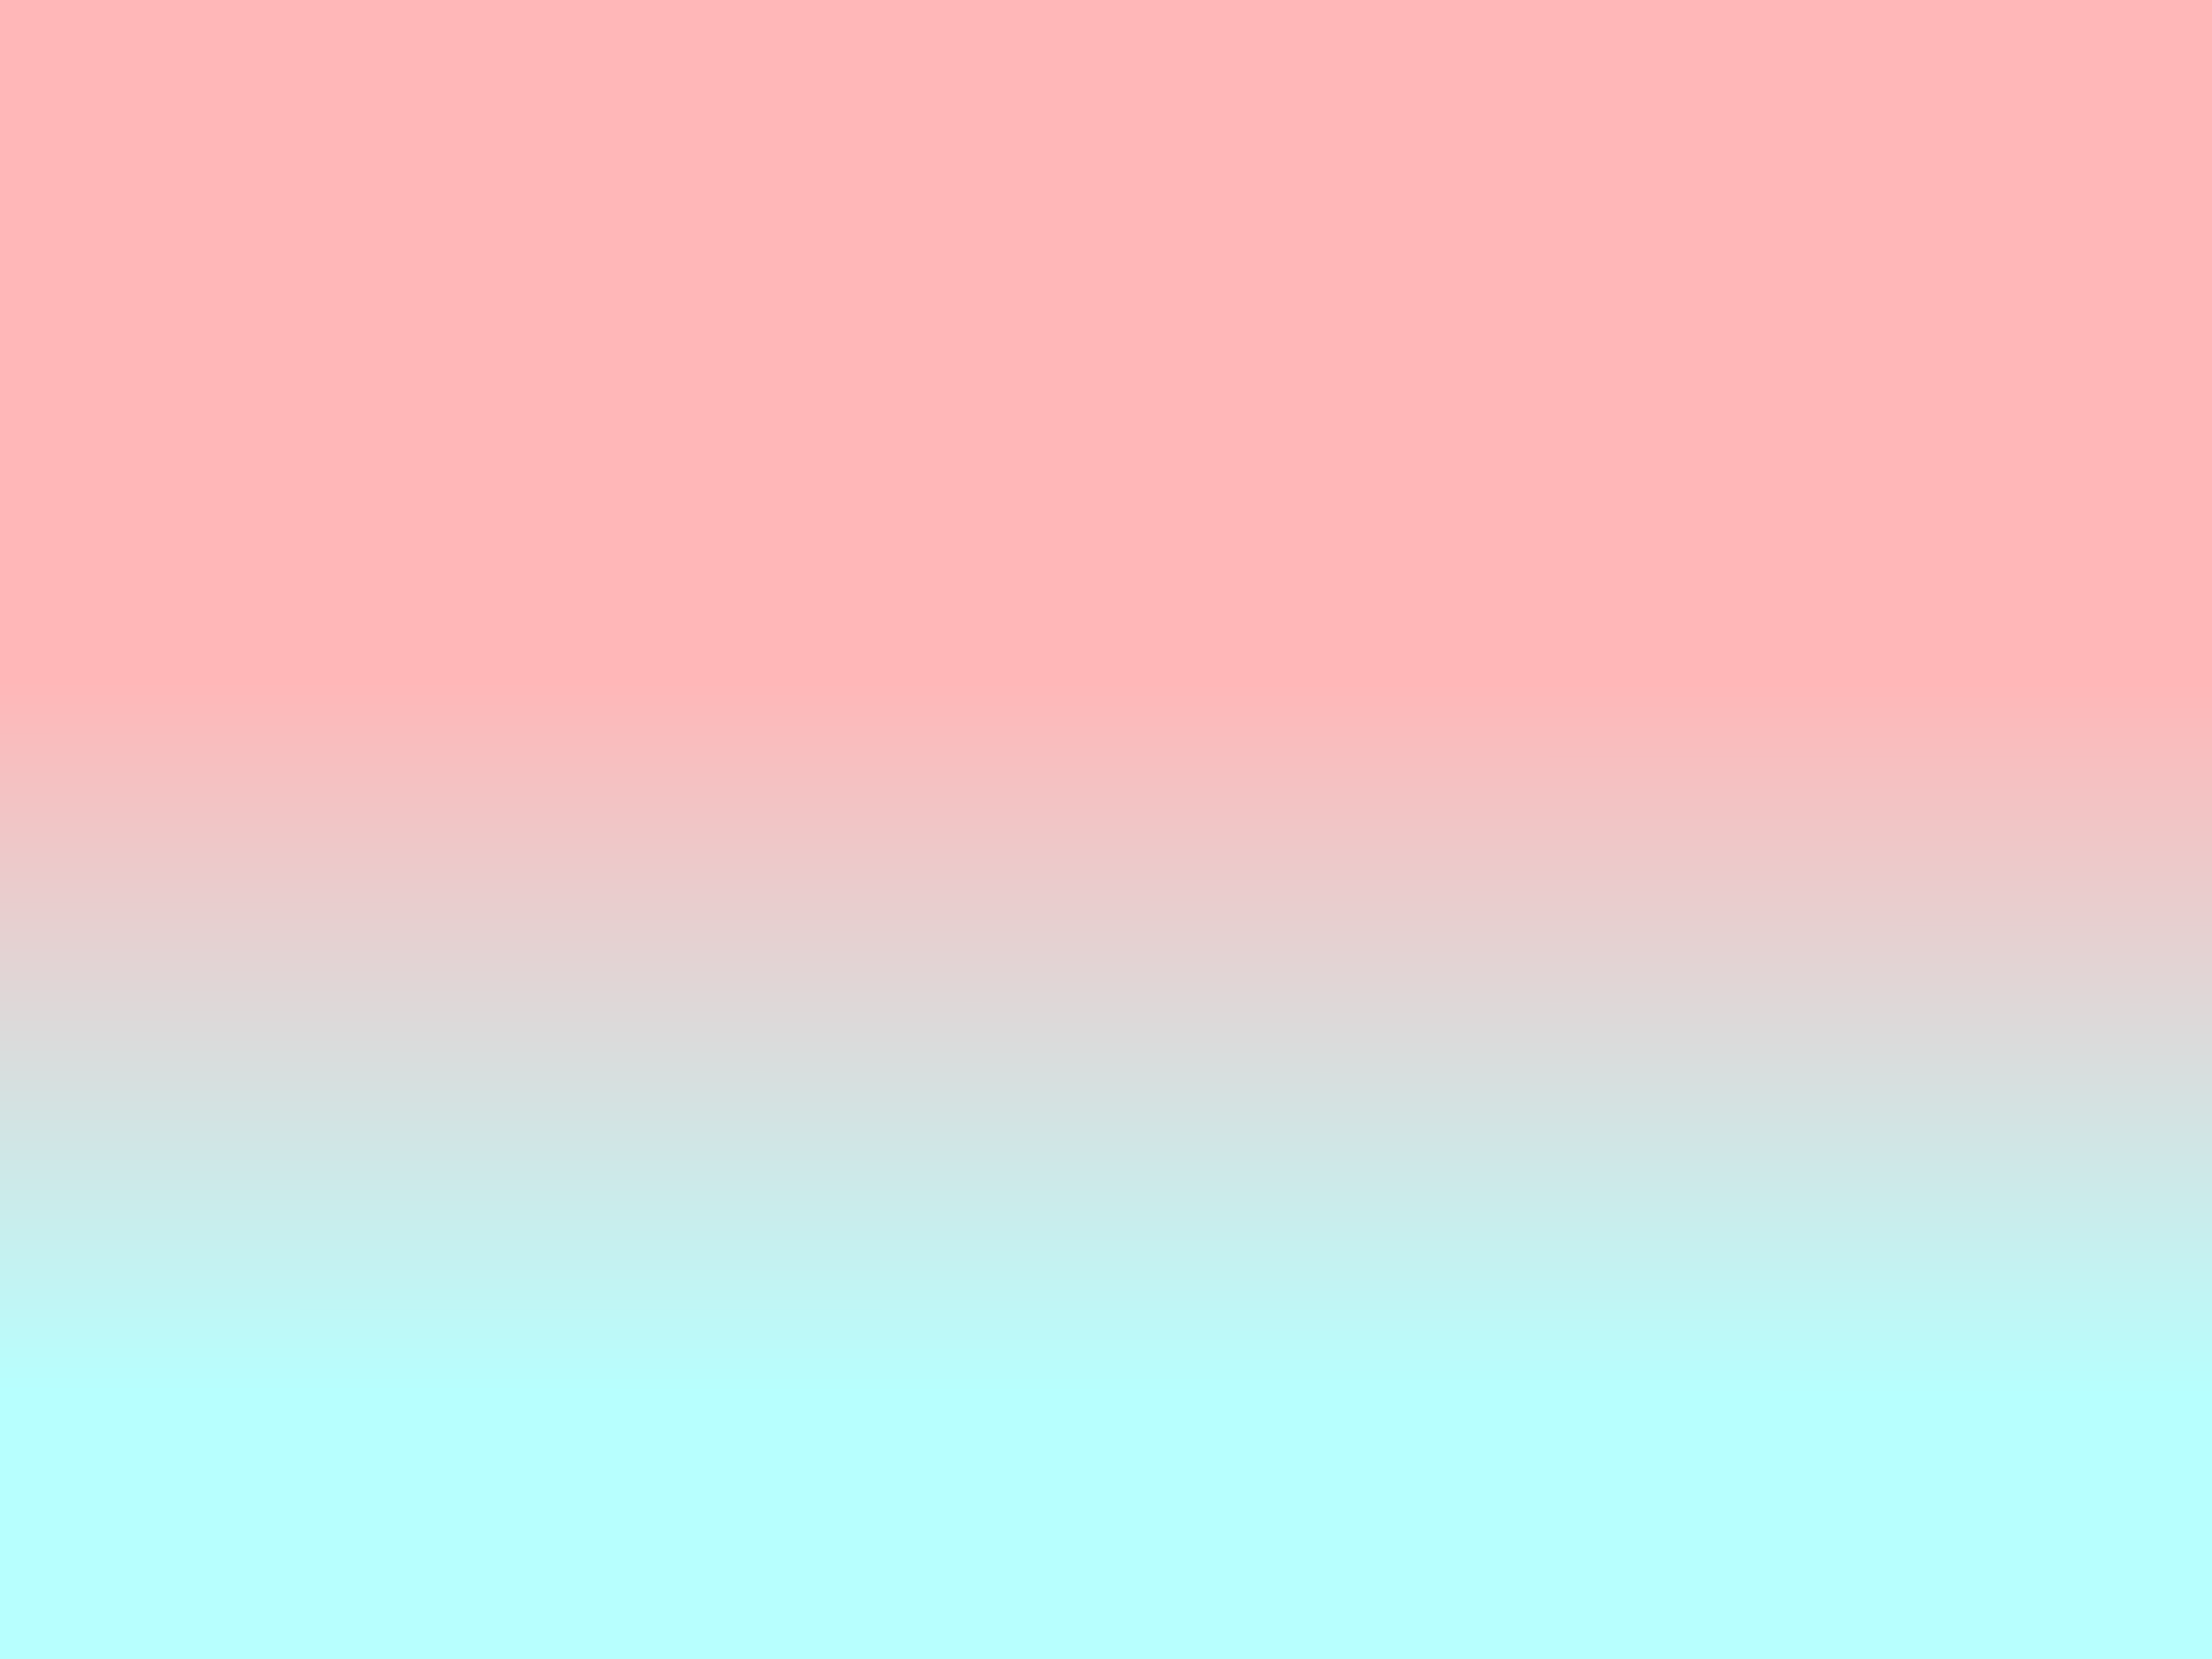
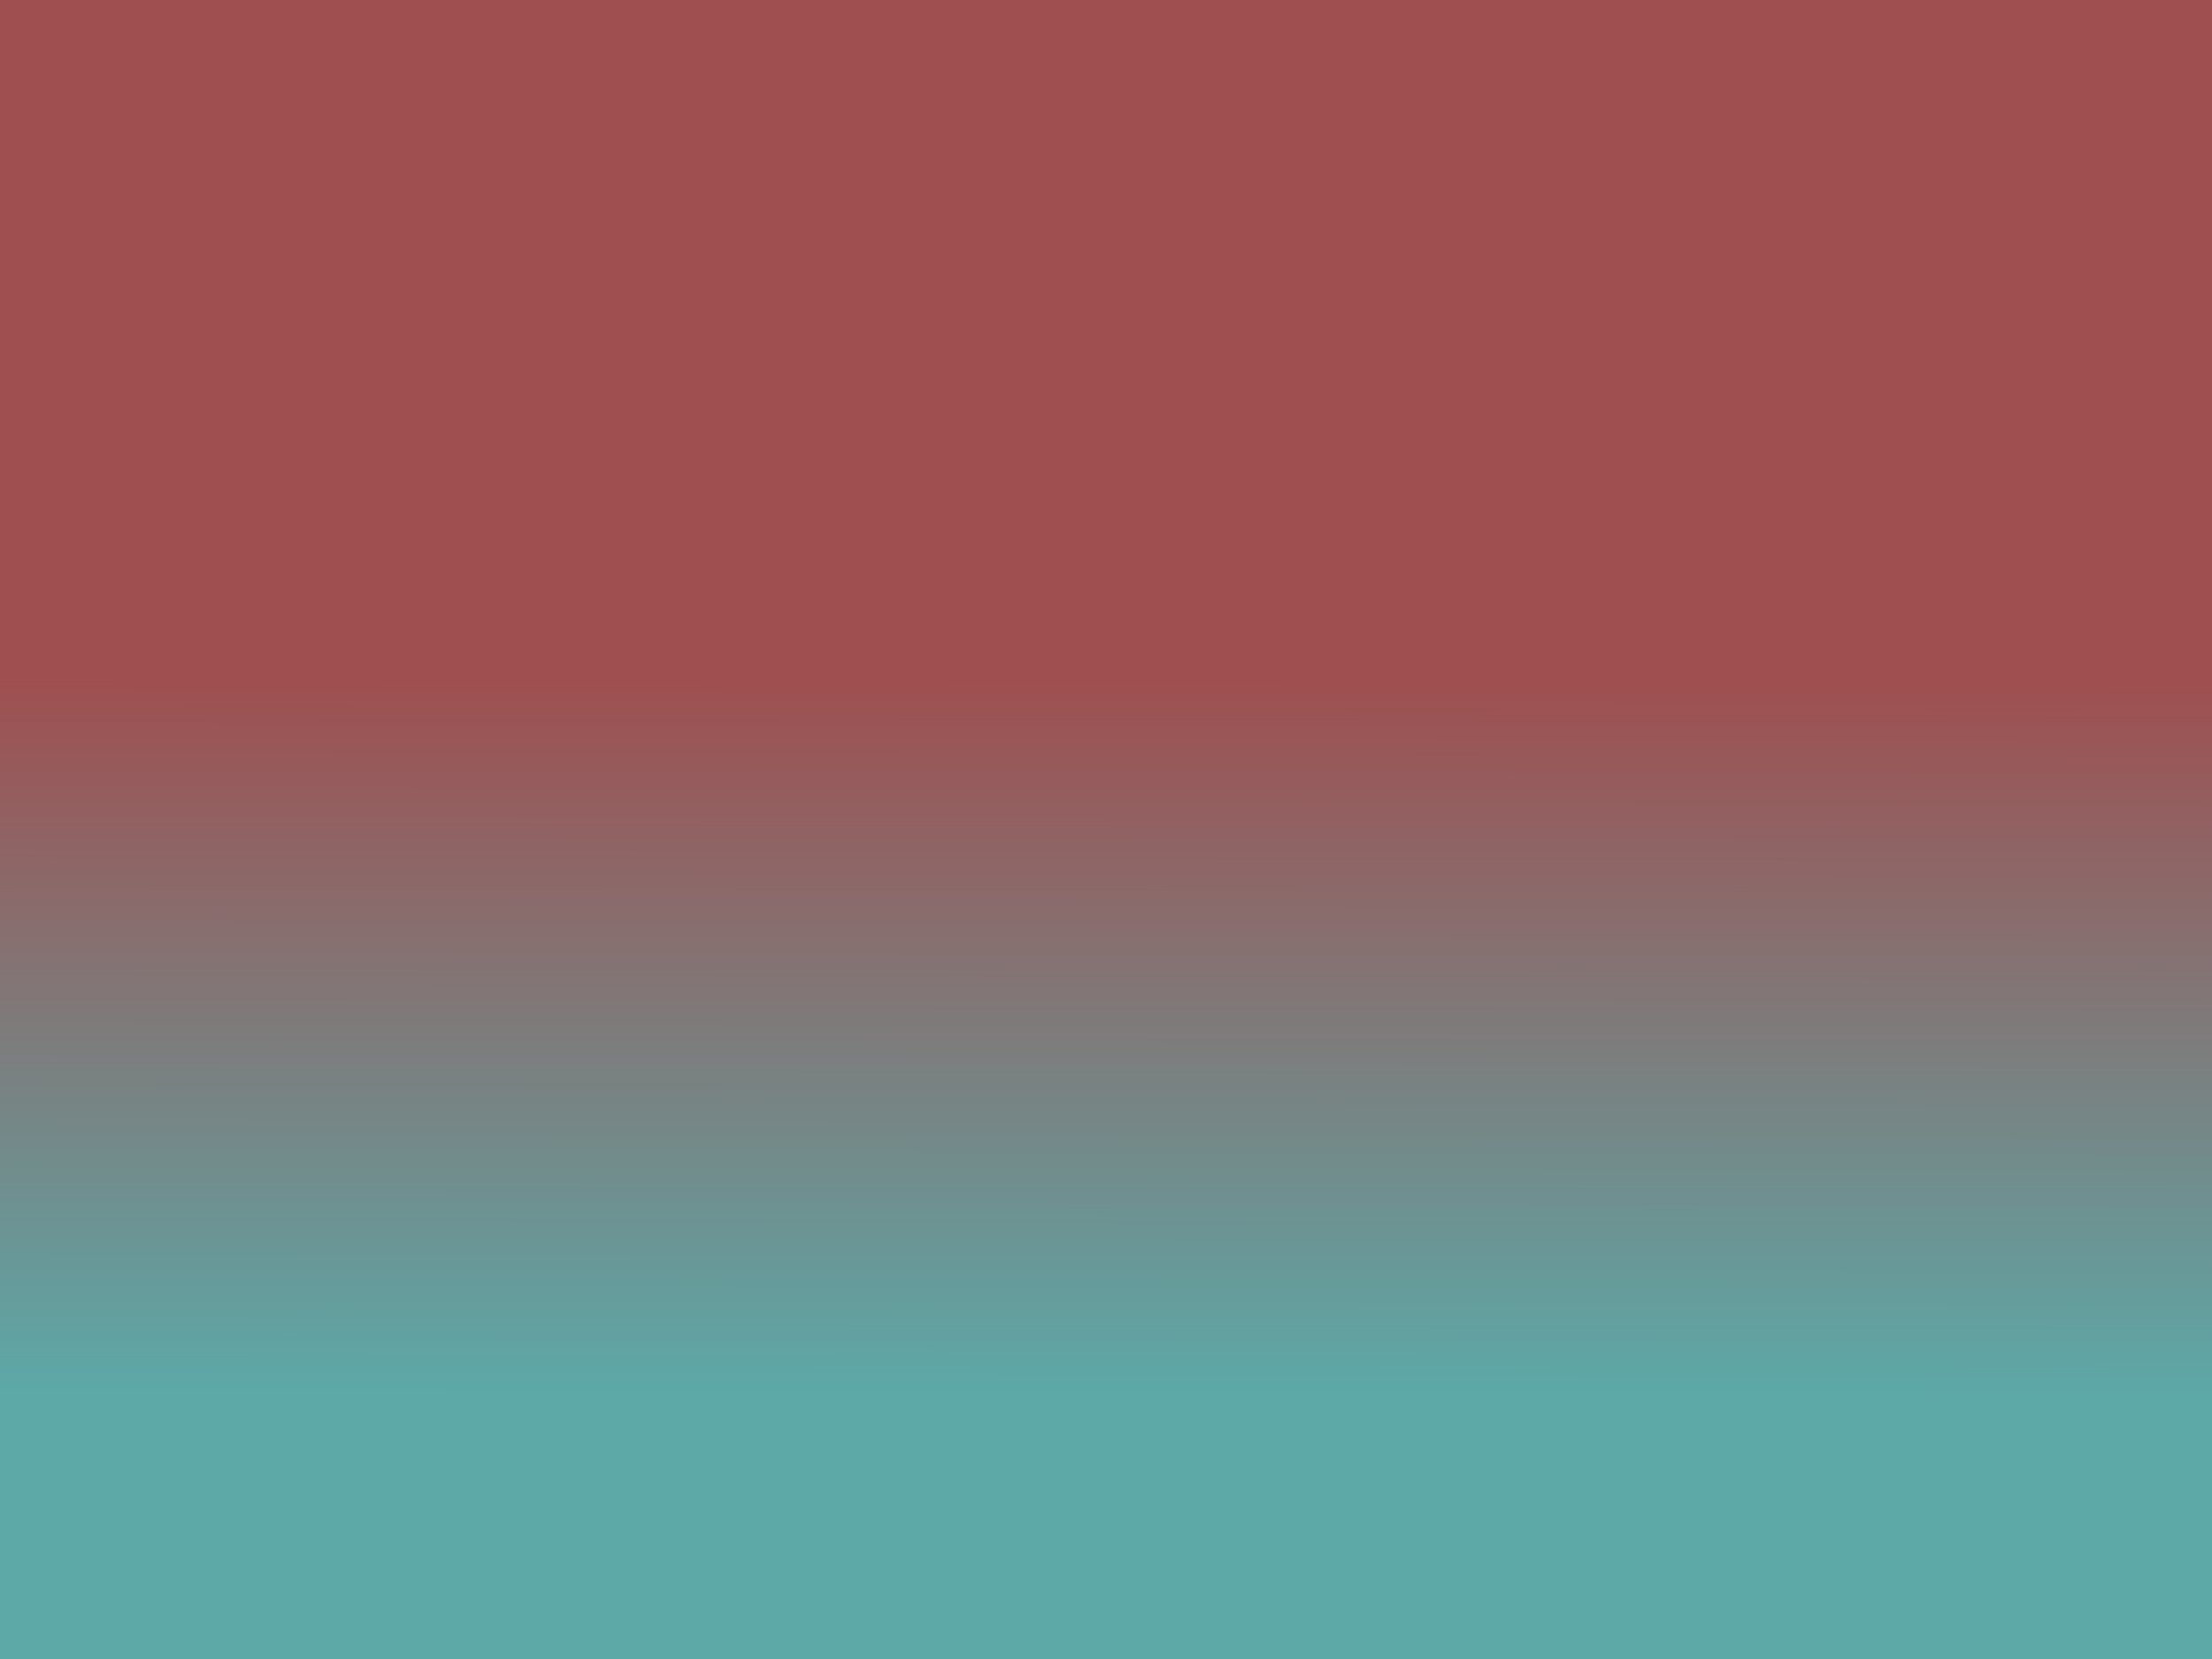
<svg xmlns="http://www.w3.org/2000/svg" xmlns:xlink="http://www.w3.org/1999/xlink" width="800" height="600" viewBox="0 0 800 600" version="1.1" id="svg1">
  <defs id="defs1">
    <linearGradient id="linearGradient1">
-       <stop style="stop-color:#ffb7b8;stop-opacity:1;" offset="0.41" id="stop1" />
-       <stop style="stop-color:#b7fffe;stop-opacity:1;" offset="0.838" id="stop3" />
+       <stop style="stop-color:#9f4f50;stop-opacity:1;" offset="0.41" id="stop1" />
+       <stop style="stop-color:#5ca9a8;stop-opacity:1;" offset="0.838" id="stop3" />
    </linearGradient>
    <linearGradient xlink:href="#linearGradient1" id="linearGradient2" x1="374.285" y1="-0.922" x2="373.363" y2="601.99" gradientUnits="userSpaceOnUse" spreadMethod="pad" />
  </defs>
  <g id="layer1">
    <rect style="mix-blend-mode:normal;fill:url(#linearGradient2);fill-opacity:1;stroke:none;stroke-width:1.999;stroke-linecap:round;stroke-linejoin:round;stroke-dasharray:none" id="rect1" width="800" height="600" x="0" y="0" />
  </g>
</svg>
